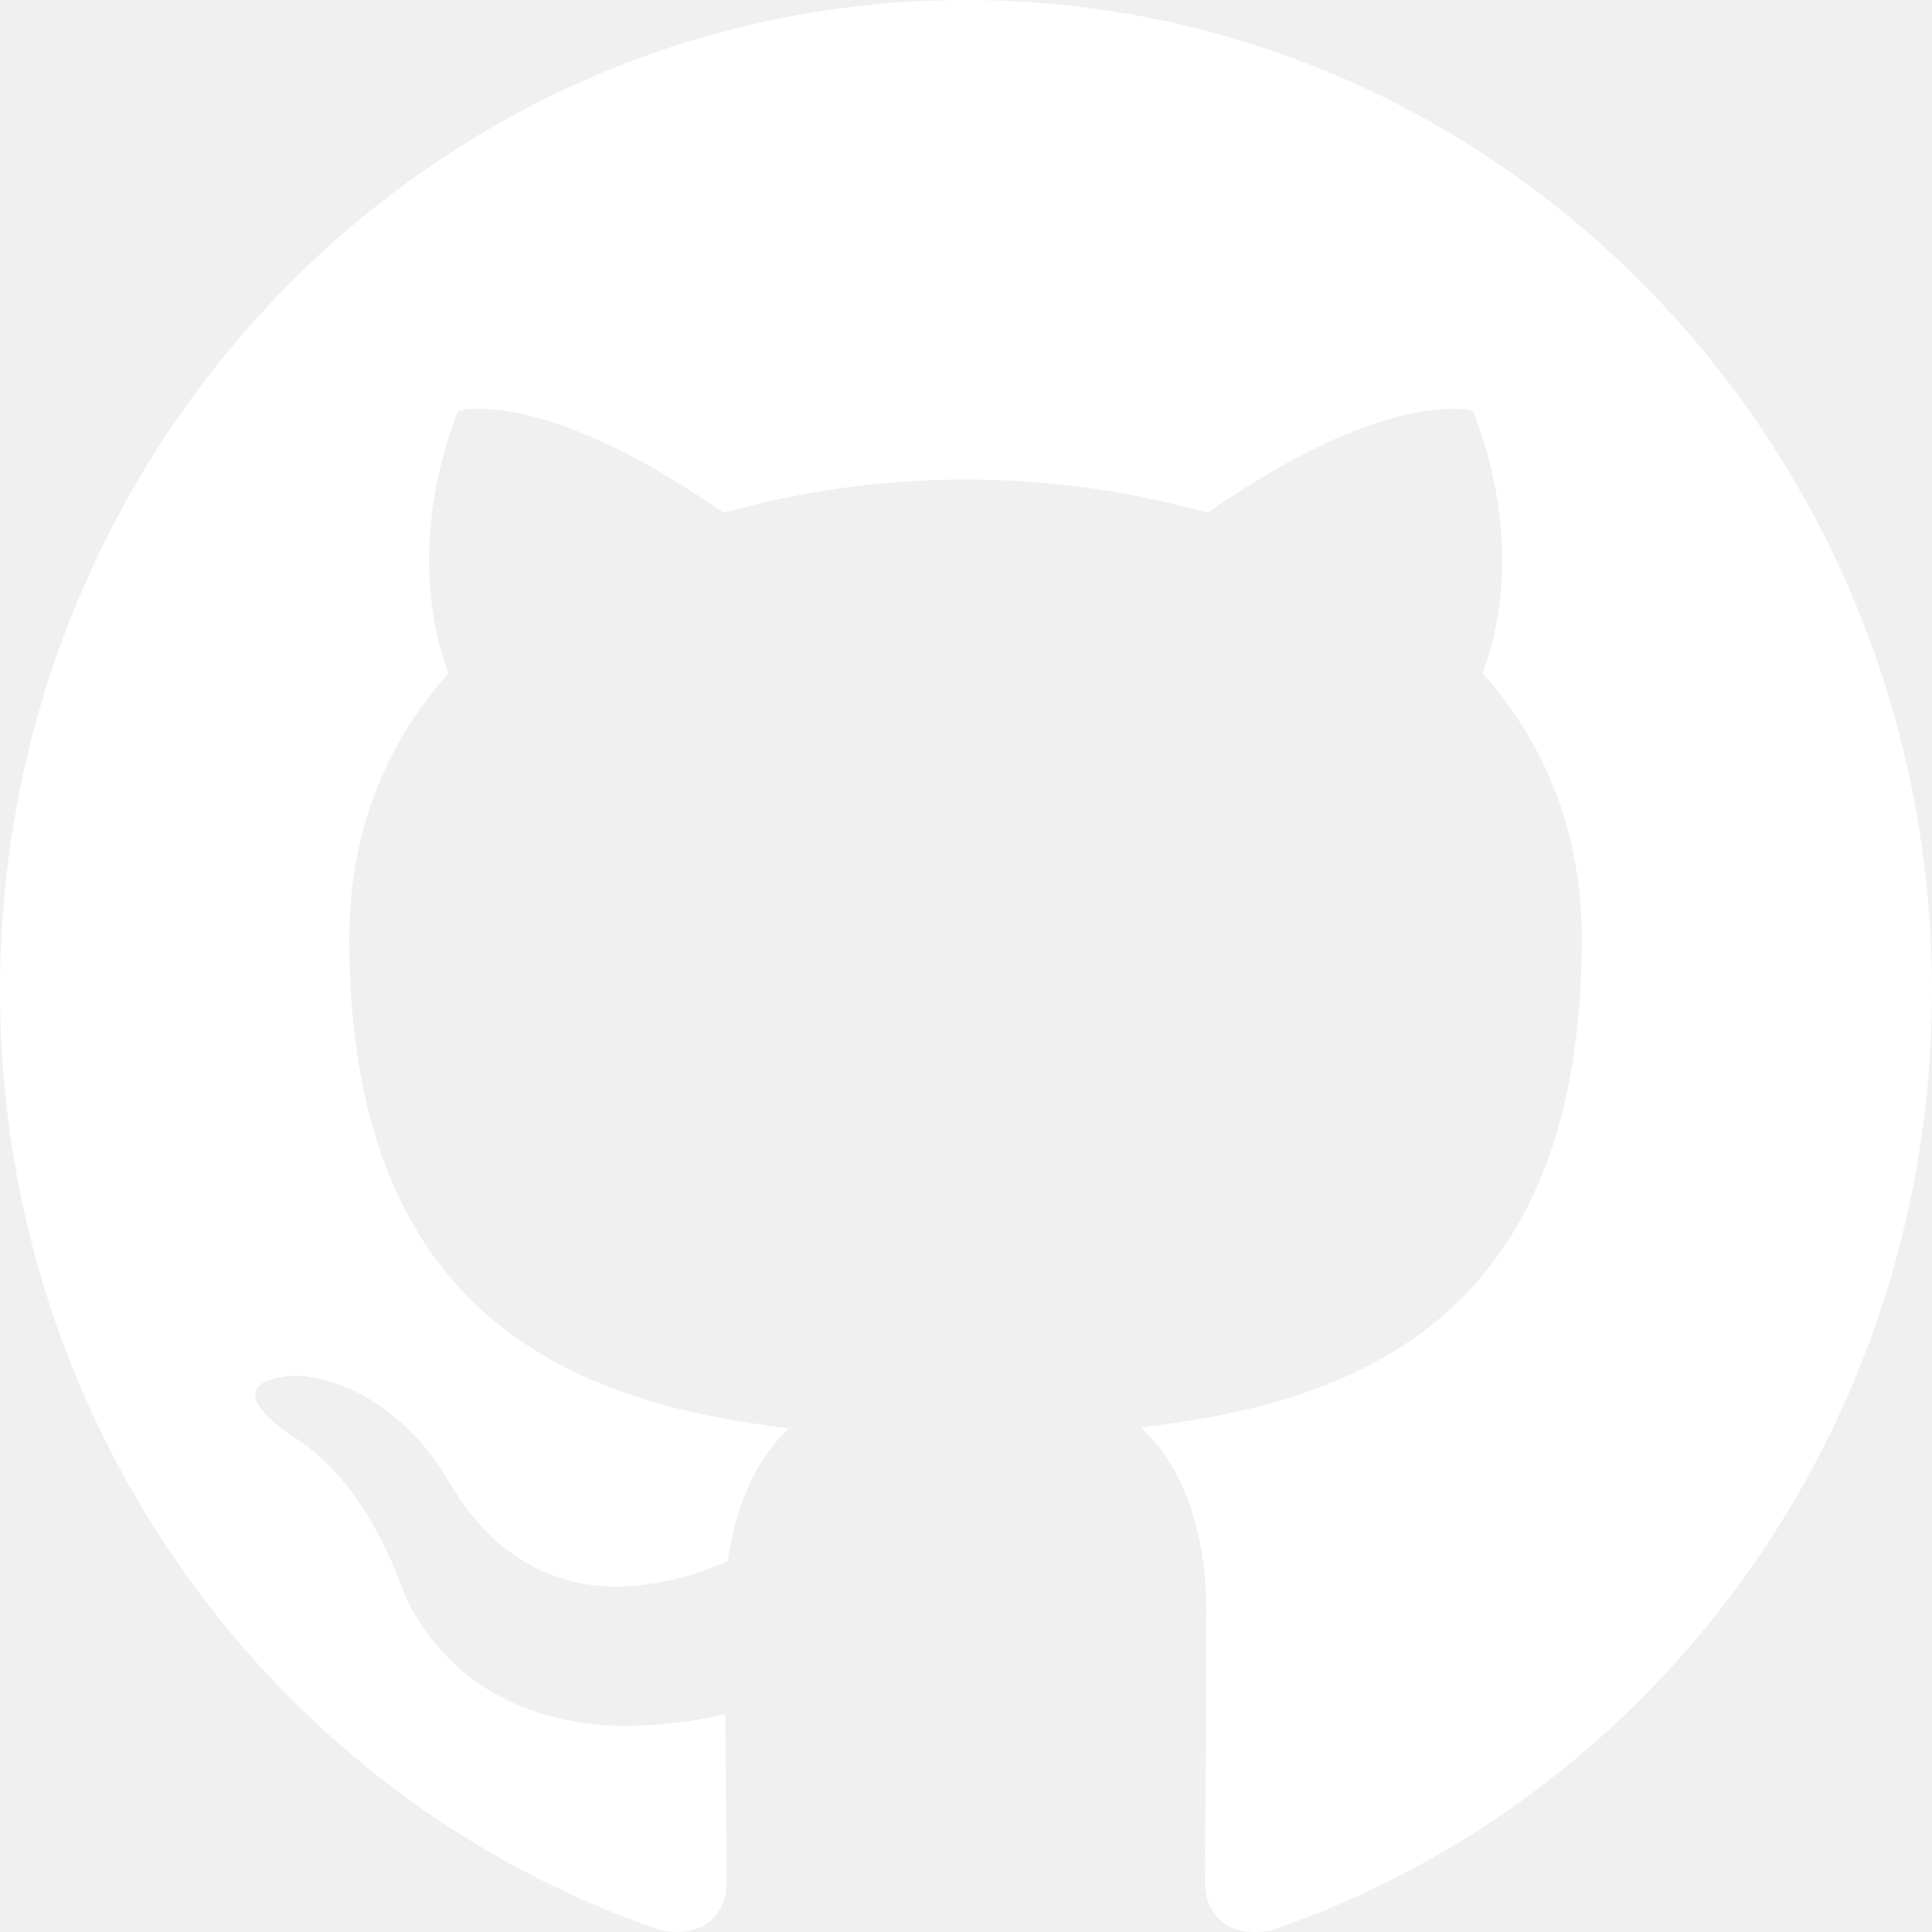
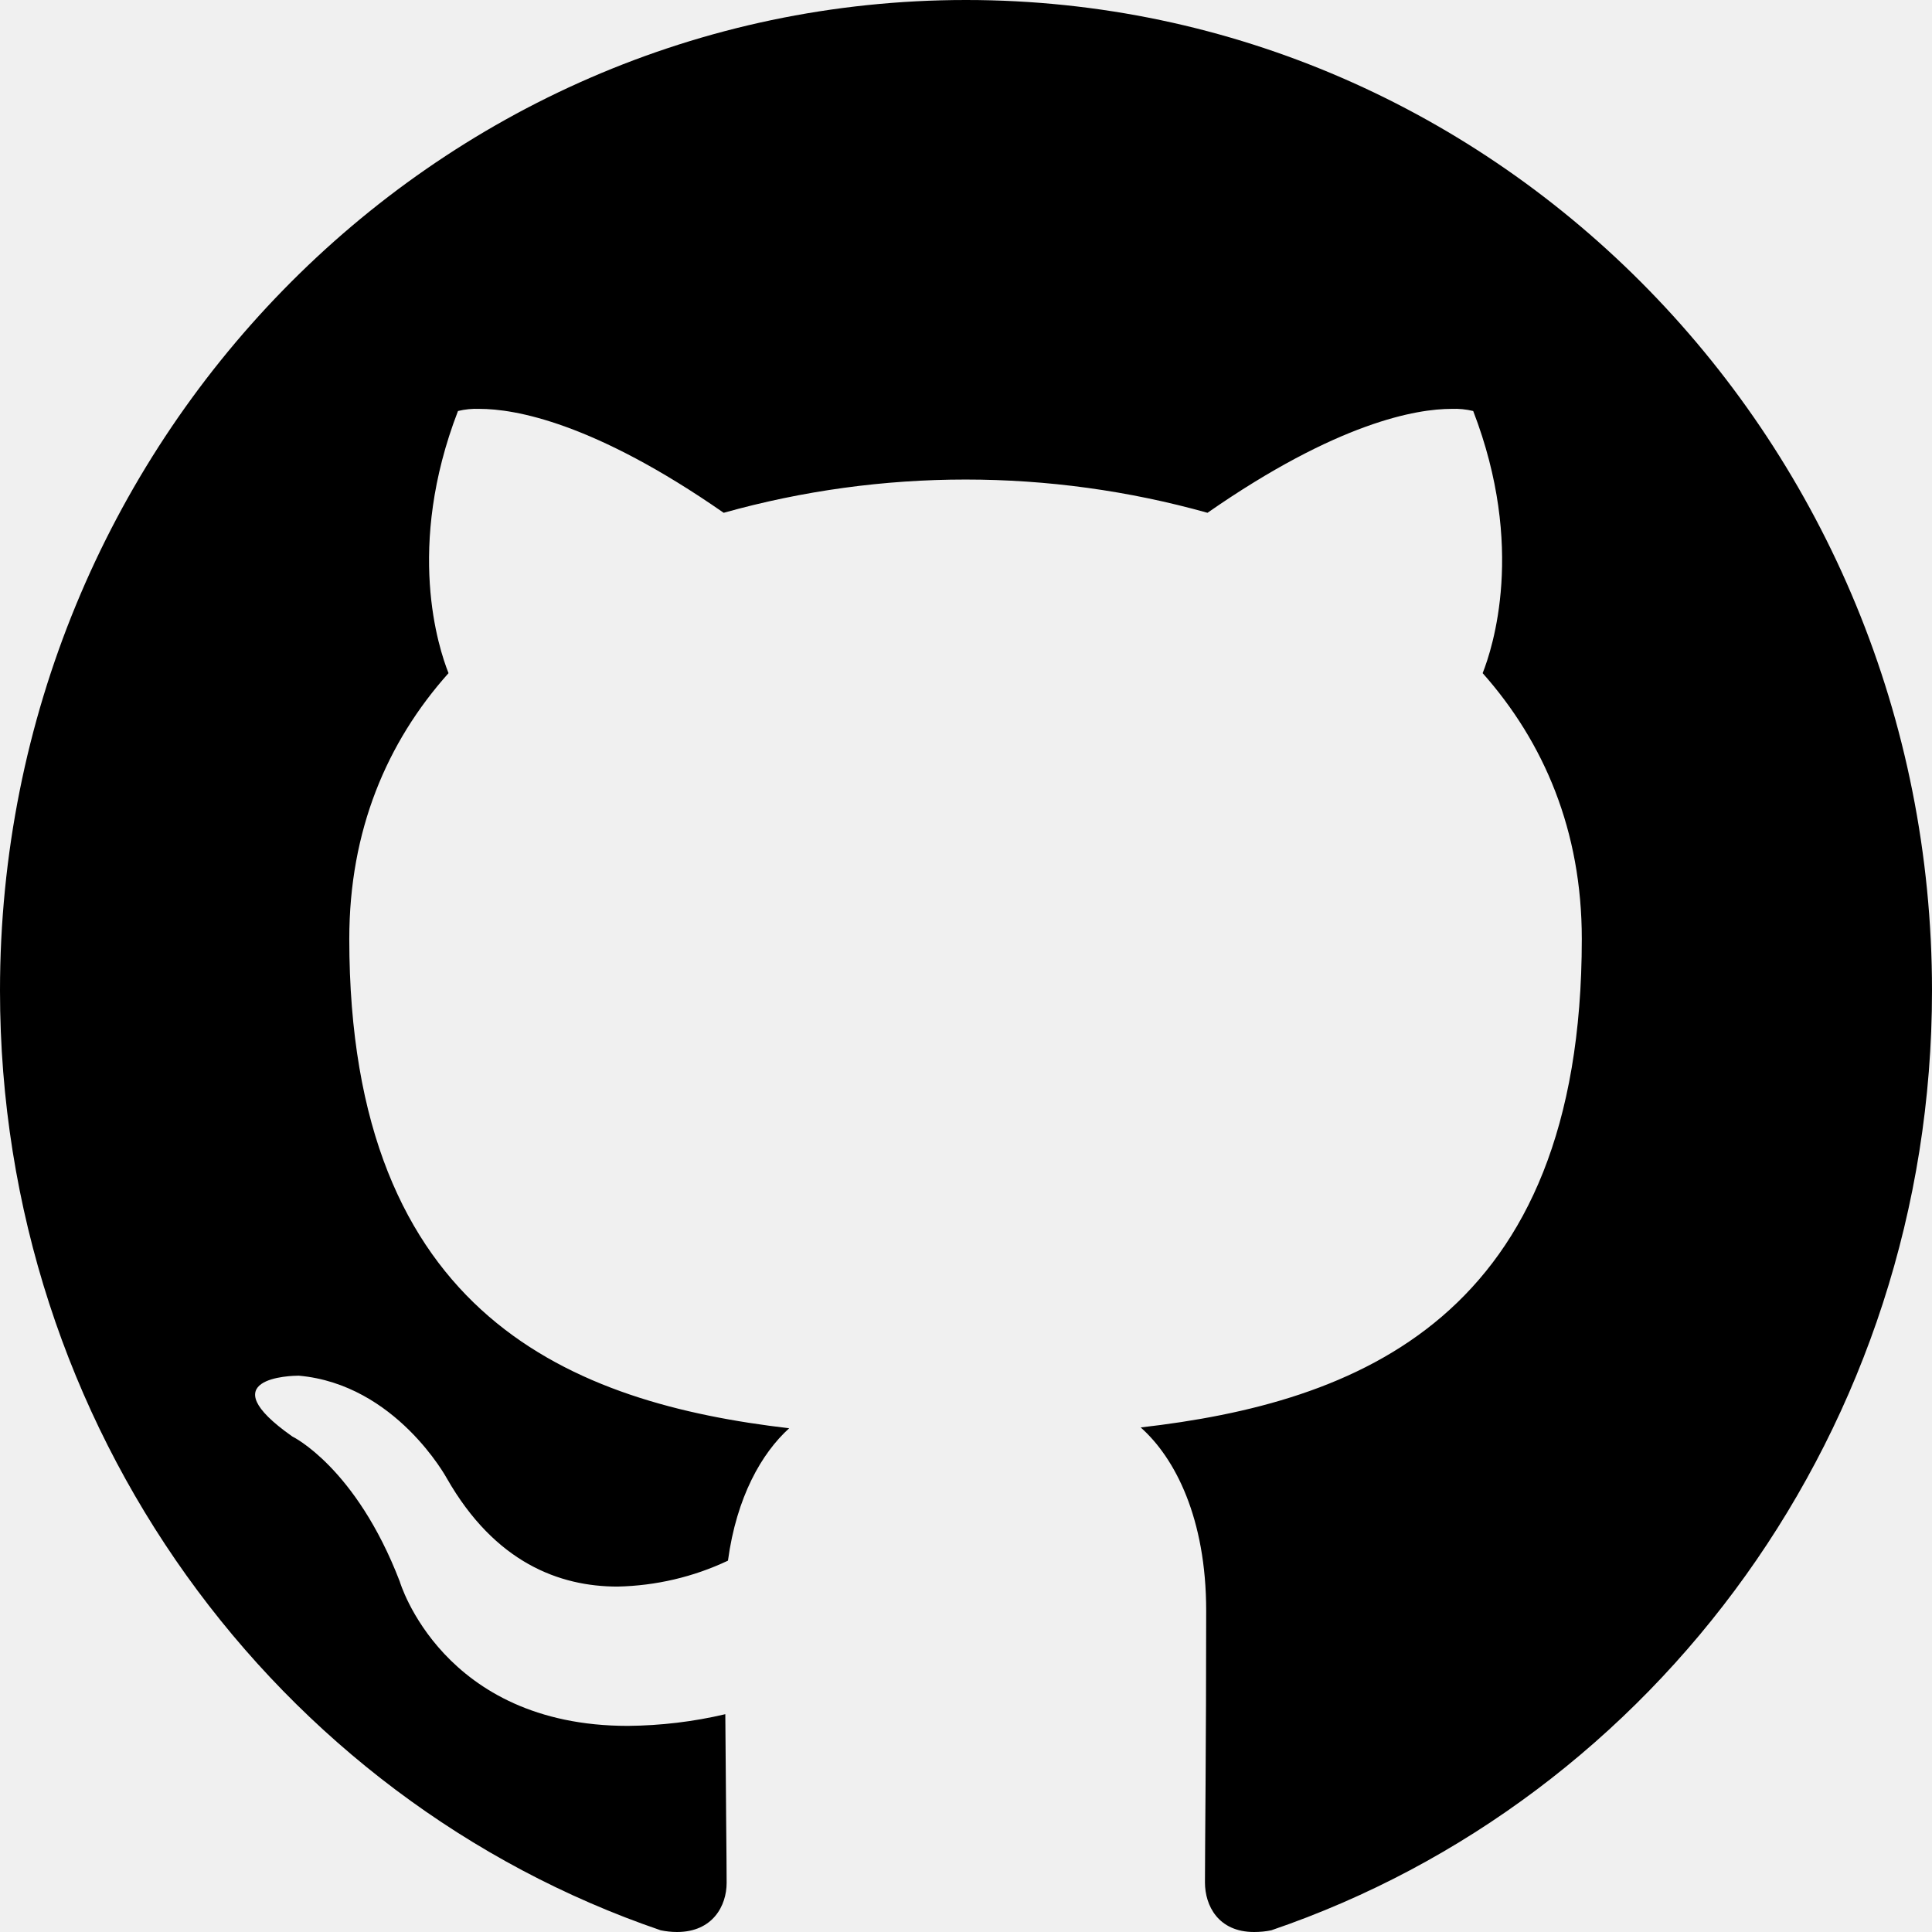
<svg xmlns="http://www.w3.org/2000/svg" width="19" height="19" viewBox="0 0 19 19" fill="none">
-   <path d="M9.5 0C4.254 0 0 4.364 0 9.742C0 14.046 2.723 17.694 6.497 18.983C6.55 18.994 6.604 19 6.658 19C7.01 19 7.146 18.741 7.146 18.517C7.146 18.283 7.138 17.672 7.133 16.858C6.819 16.932 6.498 16.97 6.175 16.973C4.347 16.973 3.931 15.552 3.931 15.552C3.499 14.428 2.875 14.127 2.875 14.127C2.048 13.546 2.871 13.529 2.935 13.529H2.939C3.893 13.614 4.394 14.538 4.394 14.538C4.869 15.37 5.505 15.603 6.073 15.603C6.449 15.595 6.819 15.509 7.159 15.348C7.244 14.721 7.49 14.292 7.761 14.046C5.653 13.8 3.435 12.965 3.435 9.233C3.435 8.168 3.804 7.299 4.411 6.62C4.313 6.374 3.987 5.382 4.504 4.042C4.573 4.025 4.645 4.018 4.716 4.021C5.06 4.021 5.836 4.152 7.117 5.043C8.673 4.607 10.319 4.607 11.875 5.043C13.156 4.152 13.932 4.021 14.275 4.021C14.347 4.018 14.418 4.025 14.488 4.042C15.005 5.382 14.678 6.374 14.581 6.62C15.187 7.303 15.556 8.173 15.556 9.233C15.556 12.973 13.334 13.796 11.218 14.038C11.557 14.339 11.862 14.933 11.862 15.84C11.862 17.142 11.85 18.194 11.85 18.512C11.85 18.741 11.981 19 12.333 19C12.39 19 12.447 18.995 12.503 18.983C16.282 17.694 19 14.042 19 9.742C19 4.364 14.746 0 9.5 0Z" fill="white" />
+   <path fill="black" d="M9.5 0C4.254 0 0 4.364 0 9.742C0 14.046 2.723 17.694 6.497 18.983C6.55 18.994 6.604 19 6.658 19C7.01 19 7.146 18.741 7.146 18.517C7.146 18.283 7.138 17.672 7.133 16.858C6.819 16.932 6.498 16.97 6.175 16.973C4.347 16.973 3.931 15.552 3.931 15.552C3.499 14.428 2.875 14.127 2.875 14.127C2.048 13.546 2.871 13.529 2.935 13.529H2.939C3.893 13.614 4.394 14.538 4.394 14.538C4.869 15.37 5.505 15.603 6.073 15.603C6.449 15.595 6.819 15.509 7.159 15.348C7.244 14.721 7.49 14.292 7.761 14.046C5.653 13.8 3.435 12.965 3.435 9.233C3.435 8.168 3.804 7.299 4.411 6.62C4.313 6.374 3.987 5.382 4.504 4.042C4.573 4.025 4.645 4.018 4.716 4.021C5.06 4.021 5.836 4.152 7.117 5.043C8.673 4.607 10.319 4.607 11.875 5.043C13.156 4.152 13.932 4.021 14.275 4.021C14.347 4.018 14.418 4.025 14.488 4.042C15.005 5.382 14.678 6.374 14.581 6.62C15.187 7.303 15.556 8.173 15.556 9.233C15.556 12.973 13.334 13.796 11.218 14.038C11.557 14.339 11.862 14.933 11.862 15.84C11.862 17.142 11.85 18.194 11.85 18.512C11.85 18.741 11.981 19 12.333 19C12.39 19 12.447 18.995 12.503 18.983C16.282 17.694 19 14.042 19 9.742C19 4.364 14.746 0 9.5 0Z" />
</svg>
